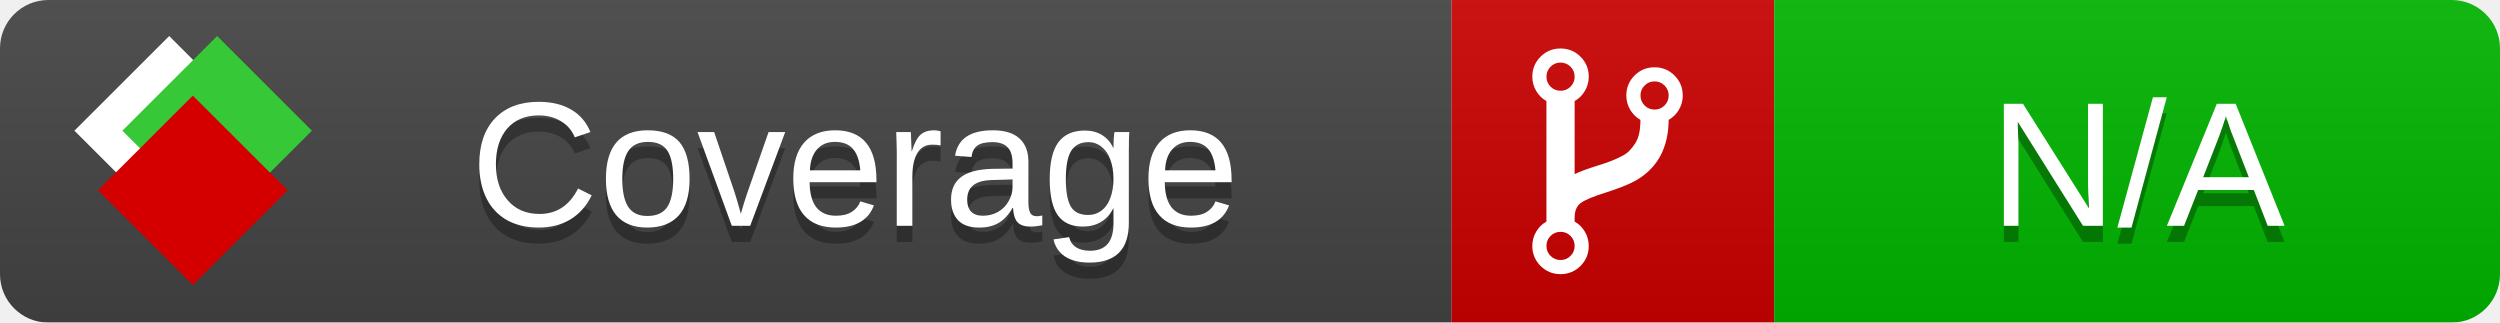
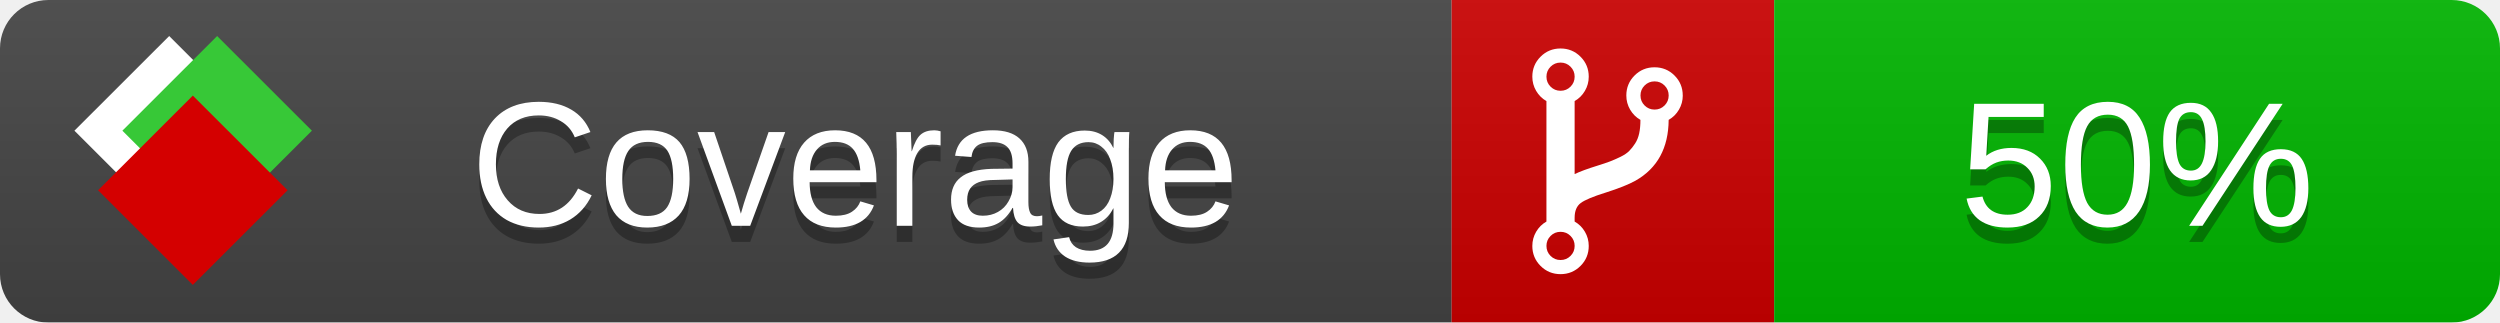
<svg xmlns="http://www.w3.org/2000/svg" xmlns:xlink="http://www.w3.org/1999/xlink" width="155" height="20">
  <style type="text/css">
          
            @keyframes fade1 {
                0% { visibility: visible; opacity: 1; }
               27% { visibility: visible; opacity: 1; }
               33% { visibility: hidden; opacity: 0; }
               60% { visibility: hidden; opacity: 0; }
               66% { visibility: hidden; opacity: 0; }
               93% { visibility: hidden; opacity: 0; }
              100% { visibility: visible; opacity: 1; }
            }
            @keyframes fade2 {
                0% { visibility: hidden; opacity: 0; }
               27% { visibility: hidden; opacity: 0; }
               33% { visibility: visible; opacity: 1; }
               60% { visibility: visible; opacity: 1; }
               66% { visibility: hidden; opacity: 0; }
               93% { visibility: hidden; opacity: 0; }
              100% { visibility: hidden; opacity: 0; }
            }
            @keyframes fade3 {
                0% { visibility: hidden; opacity: 0; }
               27% { visibility: hidden; opacity: 0; }
               33% { visibility: hidden; opacity: 0; }
               60% { visibility: hidden; opacity: 0; }
               66% { visibility: visible; opacity: 1; }
               93% { visibility: visible; opacity: 1; }
              100% { visibility: hidden; opacity: 0; }
            }
            .linecoverage {
                animation-duration: 15s;
                animation-name: fade1;
                animation-iteration-count: infinite;
            }
            .branchcoverage {
                animation-duration: 15s;
                animation-name: fade2;
                animation-iteration-count: infinite;
            }
            .methodcoverage {
                animation-duration: 15s;
                animation-name: fade3;
                animation-iteration-count: infinite;
            }
          
    </style>
  <defs>
    <linearGradient id="gradient" x2="0" y2="100%">
      <stop offset="0" stop-color="#bbb" stop-opacity=".1" />
      <stop offset="1" stop-opacity=".1" />
    </linearGradient>
    <linearGradient id="c">
      <stop offset="0" stop-color="#d40000" />
      <stop offset="1" stop-color="#ff2a2a" />
    </linearGradient>
    <linearGradient id="a">
      <stop offset="0" stop-color="#e0e0de" />
      <stop offset="1" stop-color="#fff" />
    </linearGradient>
    <linearGradient id="b">
      <stop offset="0" stop-color="#37c837" />
      <stop offset="1" stop-color="#217821" />
    </linearGradient>
    <linearGradient xlink:href="#a" id="e" x1="106.44" x2="69.96" y1="-11.96" y2="-46.84" gradientTransform="matrix(-.8426 -.00045 -.00045 -.8426 -94.27 -75.82)" gradientUnits="userSpaceOnUse" />
    <linearGradient xlink:href="#b" id="f" x1="56.19" x2="77.97" y1="-23.45" y2="10.62" gradientTransform="matrix(.8426 .00045 .00045 .8426 94.27 75.82)" gradientUnits="userSpaceOnUse" />
    <linearGradient xlink:href="#c" id="g" x1="79.98" x2="132.9" y1="10.79" y2="10.79" gradientTransform="matrix(.8426 .00045 .00045 .8426 94.27 75.82)" gradientUnits="userSpaceOnUse" />
    <mask id="mask">
      <rect width="155" height="20" rx="3" fill="#fff" />
    </mask>
    <g id="icon" transform="matrix(.04486 0 0 .04481 -.48 -.63)">
      <rect width="52.92" height="52.92" x="-109.72" y="-27.13" fill="url(#e)" transform="rotate(-135)" />
      <rect width="52.92" height="52.92" x="70.19" y="-39.18" fill="url(#f)" transform="rotate(45)" />
      <rect width="52.92" height="52.92" x="80.05" y="-15.74" fill="url(#g)" transform="rotate(45)" />
    </g>
  </defs>
  <g mask="url(#mask)">
    <rect x="0" y="0" width="90" height="20" fill="#444" />
    <rect x="90" y="0" width="20" height="20" fill="#c00" />
    <rect x="110" y="0" width="45" height="20" fill="#00B600" />
    <rect x="0" y="0" width="155" height="20" fill="url(#gradient)" />
  </g>
  <g>
    <path class="" fill="#fff" d="m 97.628,15.247 q 0,-0.364 -0.255,-0.619 -0.255,-0.255 -0.619,-0.255 -0.364,0 -0.619,0.255 -0.255,0.255 -0.255,0.619 0,0.364 0.255,0.619 0.255,0.255 0.619,0.255 0.364,0 0.619,-0.255 0.255,-0.255 0.255,-0.619 z m 0,-10.493 q 0,-0.364 -0.255,-0.619 -0.255,-0.255 -0.619,-0.255 -0.364,0 -0.619,0.255 -0.255,0.255 -0.255,0.619 0,0.364 0.255,0.619 0.255,0.255 0.619,0.255 0.364,0 0.619,-0.255 0.255,-0.255 0.255,-0.619 z m 5.83,1.166 q 0,-0.364 -0.255,-0.619 -0.255,-0.255 -0.619,-0.255 -0.364,0 -0.619,0.255 -0.255,0.255 -0.255,0.619 0,0.364 0.255,0.619 0.255,0.255 0.619,0.255 0.364,0 0.619,-0.255 0.255,-0.255 0.255,-0.619 z m 0.874,0 q 0,0.474 -0.237,0.879 -0.237,0.405 -0.638,0.633 -0.018,2.614 -2.059,3.771 -0.619,0.346 -1.849,0.738 -1.166,0.364 -1.544,0.647 -0.378,0.282 -0.378,0.911 l 0,0.237 q 0.401,0.228 0.638,0.633 0.237,0.405 0.237,0.879 0,0.729 -0.51,1.239 -0.51,0.51 -1.239,0.51 -0.729,0 -1.239,-0.51 -0.51,-0.51 -0.51,-1.239 0,-0.474 0.237,-0.879 0.237,-0.405 0.638,-0.633 l 0,-7.469 q -0.401,-0.228 -0.638,-0.633 -0.237,-0.405 -0.237,-0.879 0,-0.729 0.51,-1.239 0.51,-0.51 1.239,-0.51 0.729,0 1.239,0.51 0.51,0.51 0.51,1.239 0,0.474 -0.237,0.879 -0.237,0.405 -0.638,0.633 l 0,4.527 q 0.492,-0.237 1.403,-0.519 0.501,-0.155 0.797,-0.269 0.296,-0.114 0.642,-0.282 0.346,-0.169 0.537,-0.36 0.191,-0.191 0.369,-0.465 0.178,-0.273 0.255,-0.633 0.077,-0.36 0.077,-0.833 -0.401,-0.228 -0.638,-0.633 -0.237,-0.405 -0.237,-0.879 0,-0.729 0.51,-1.239 0.51,-0.51 1.239,-0.51 0.729,0 1.239,0.51 0.51,0.51 0.51,1.239 z" />
  </g>
  <g fill="#fff" text-anchor="middle" font-family="Verdana,Arial,Geneva,sans-serif" font-size="11">
    <a xlink:href="https://github.com/danielpalme/ReportGenerator" target="_top">
      <use xlink:href="#icon" transform="translate(3,1) scale(3.5)" />
    </a>
    <text x="53" y="15" fill="#010101" fill-opacity=".3">Coverage</text>
    <text x="53" y="14" fill="#fff">Coverage</text>
-     <text class="" x="132.5" y="15" fill="#010101" fill-opacity=".3">N/A</text>
-     <text class="" x="132.5" y="14">N/A</text>
+     <text class="" x="132.5" y="15" fill="#010101" fill-opacity=".3">50%</text>
+     <text class="" x="132.5" y="14">50%</text>
  </g>
  <g>
    <rect class="" x="90" y="0" width="65" height="20" fill-opacity="0" />
  </g>
</svg>
